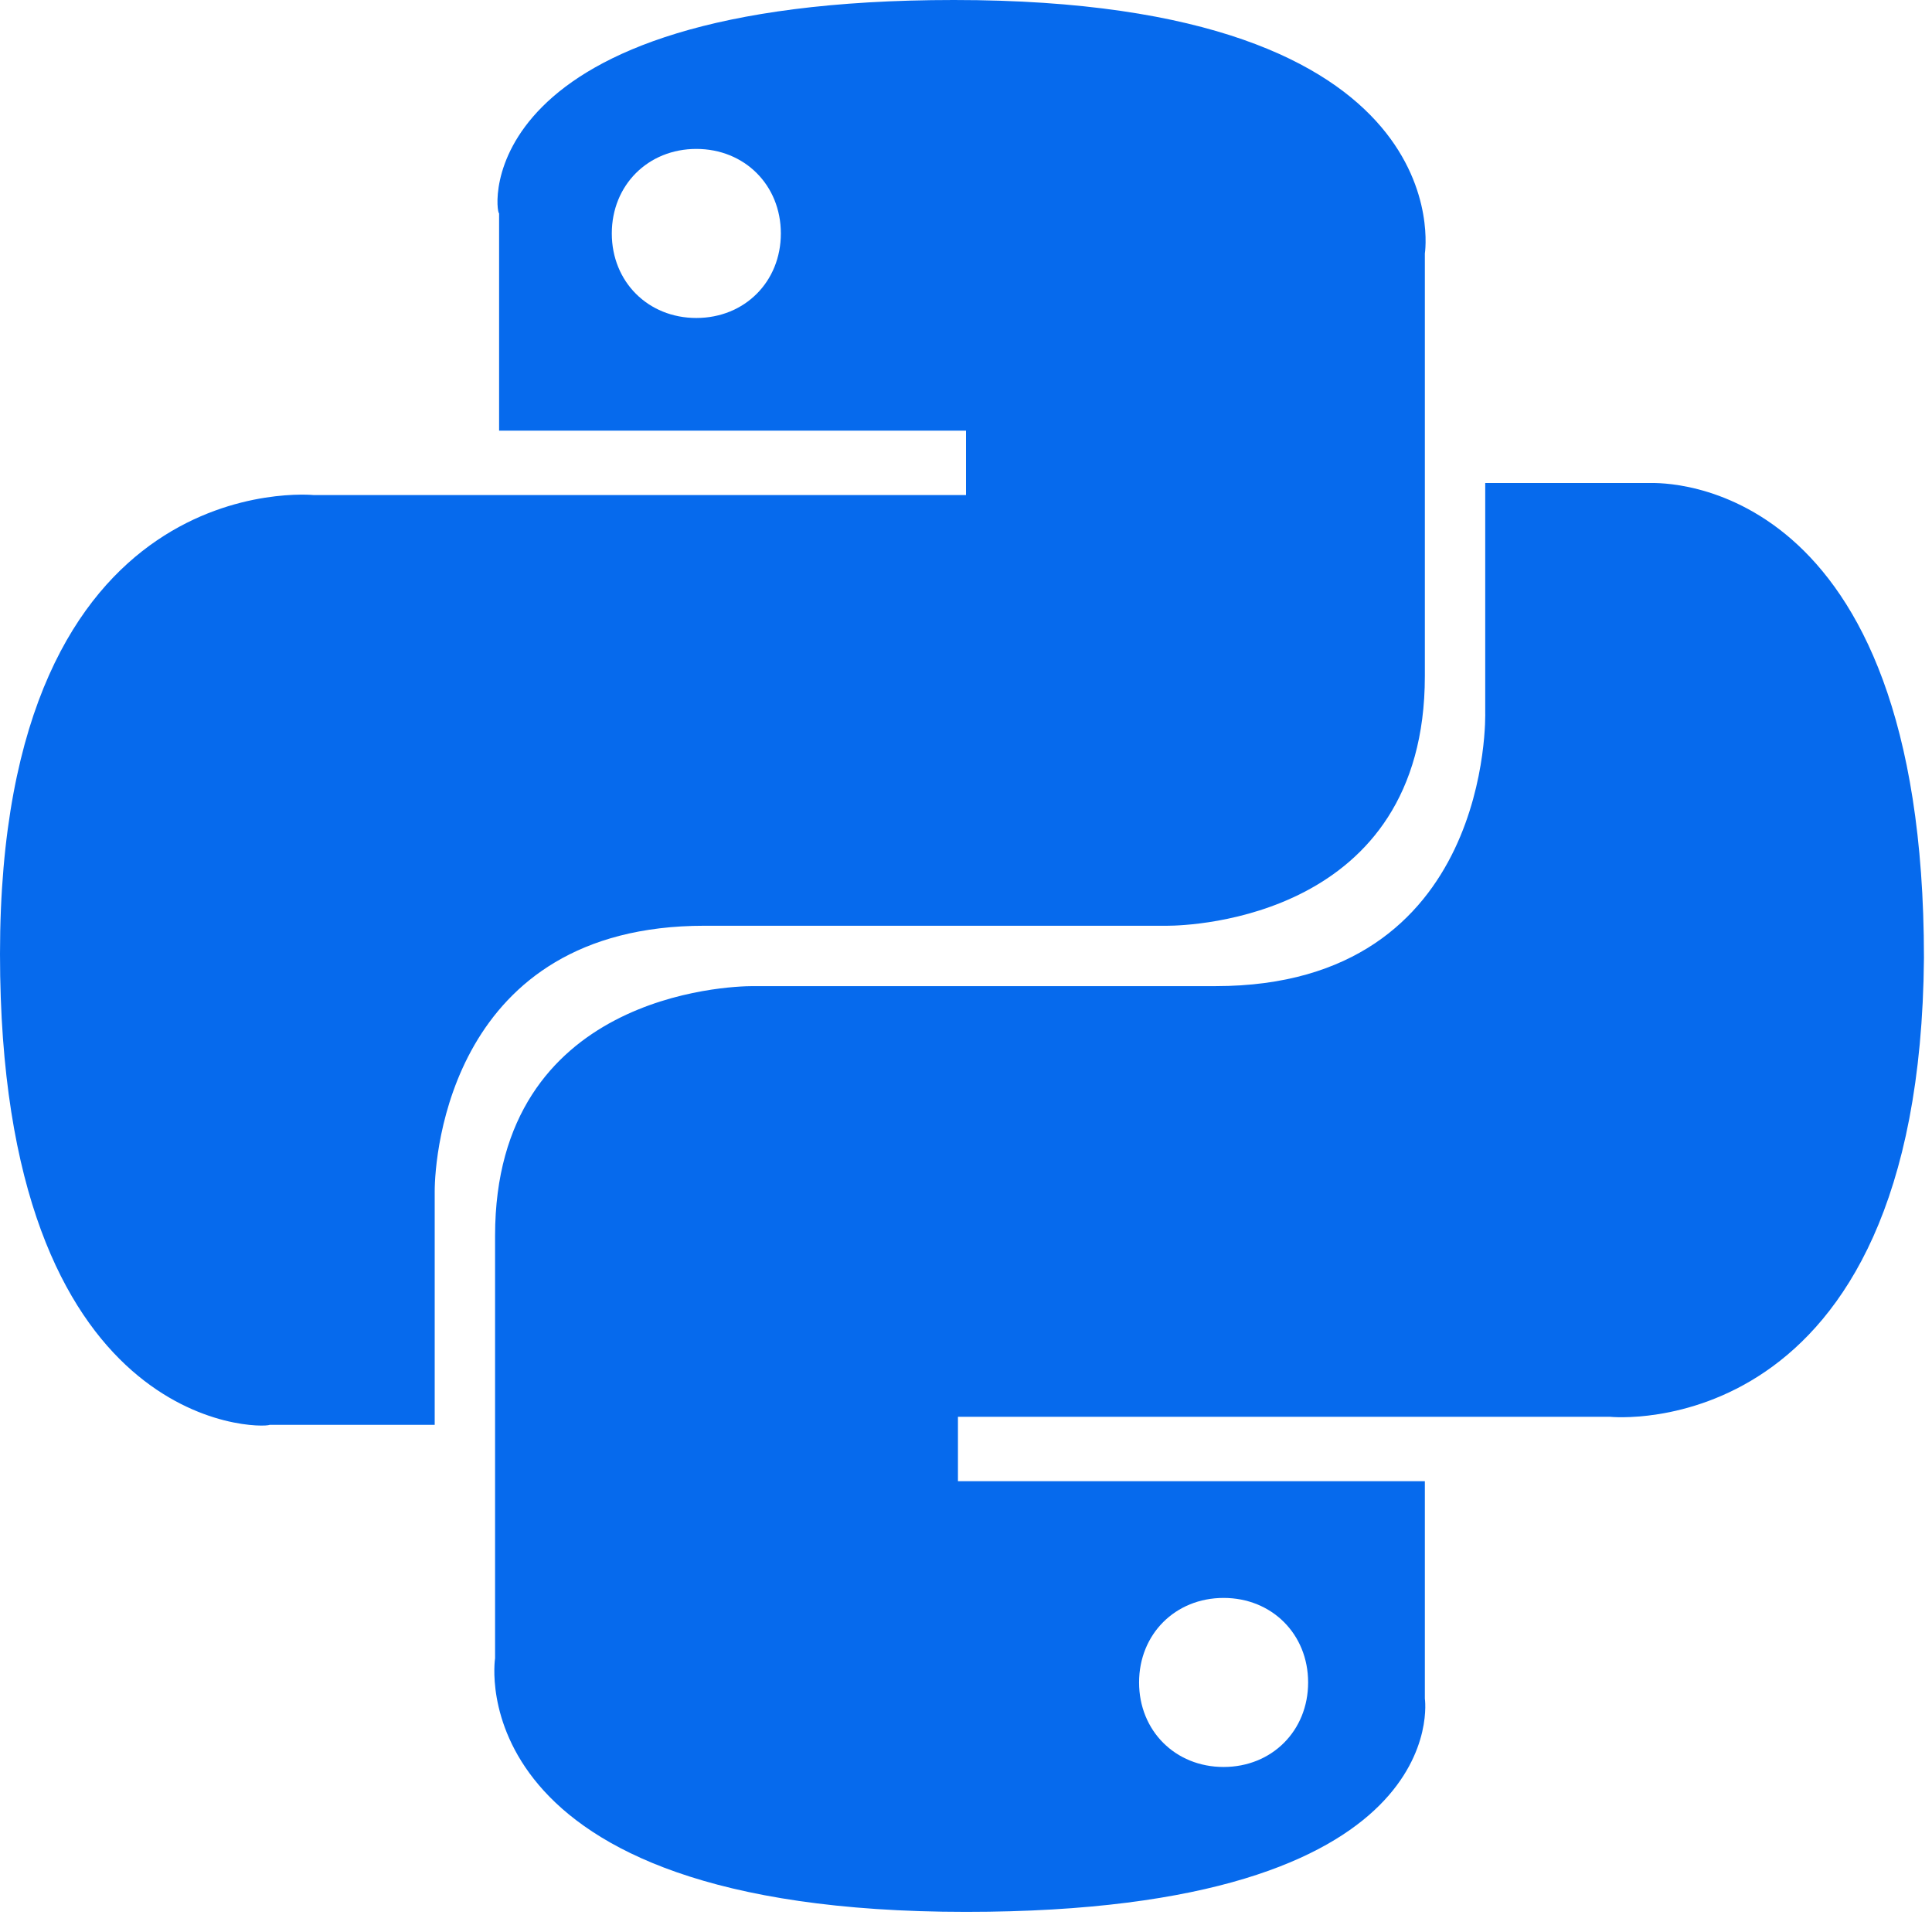
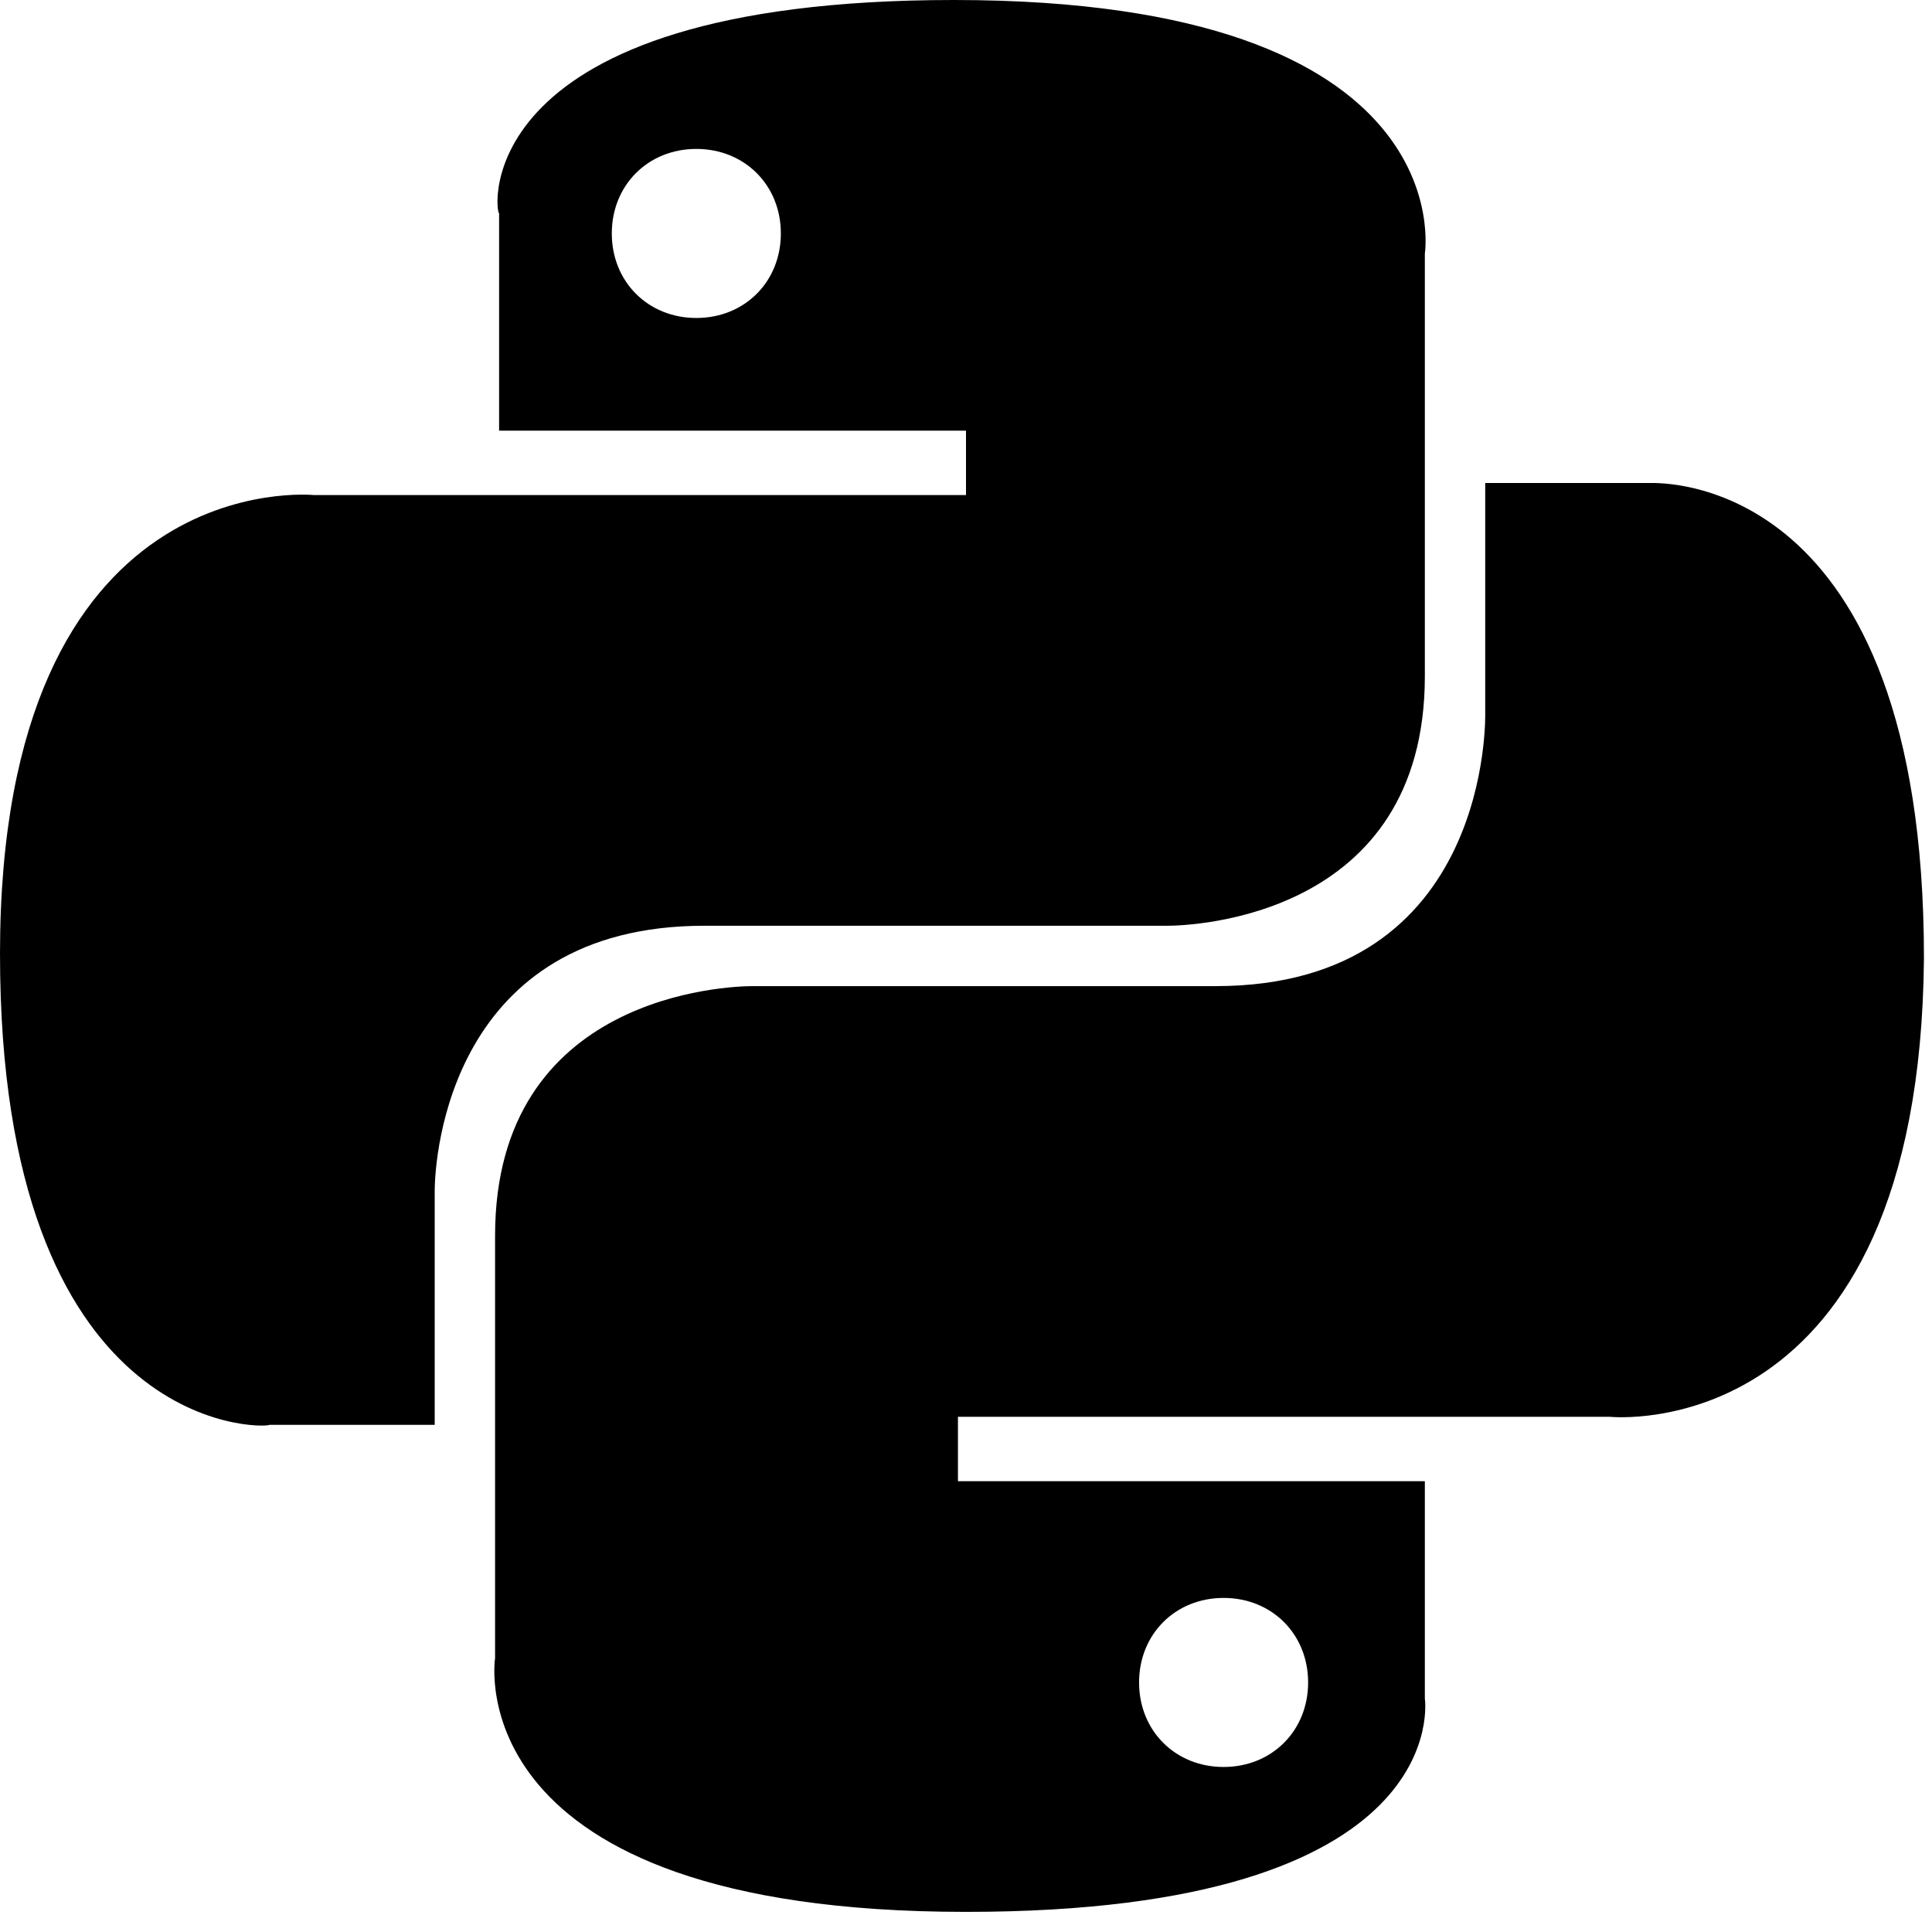
<svg xmlns="http://www.w3.org/2000/svg" version="1.1" id="Layer_1" x="0px" y="0px" viewBox="0 0 48 48" style="enable-background:new 0 0 48 48;" xml:space="preserve">
-   <style type="text/css">
-                           .st0{fill:#066aed;}
-                         </style>
  <g id="Page-1">
    <g id="ic-technology-phthon">
      <path id="Combined-Shape" class="st0" d="M41,12c0.3,0,6.8-0.2,6.8,11.8C47.7,36,40,35.2,40,35.2H23.8v1.6h11.6l0,5.4                               c0,0,0.8,5.3-11.4,5.3c-12.7,0-11.7-6.3-11.7-6.3V30.7c0-6,5.8-6.2,6.4-6.2l11.5,0c6.9,0,6.7-6.8,6.7-6.8V12L41,12z M30.4,39.7                               c-1.2,0-2.1,0.9-2.1,2.1c0,1.2,0.9,2.1,2.1,2.1s2.1-0.9,2.1-2.1C32.5,40.6,31.6,39.7,30.4,39.7z M23.7,0c12.7,0,11.7,6.3,11.7,6.3                               l0,0v10.5c0,6-5.8,6.2-6.4,6.2l-11.5,0c-6.3,0-6.7,5.7-6.7,6.6l0,5.8l-4.1,0C6.5,35.5,0,35.6,0,23.7c0-12.2,7.8-11.4,7.8-11.4                               h16.2v-1.6H12.4l0-5.4C12.3,5.3,11.6,0,23.7,0z M17.3,3.7c-1.2,0-2.1,0.9-2.1,2.1s0.9,2.1,2.1,2.1s2.1-0.9,2.1-2.1                               S18.5,3.7,17.3,3.7z" />
    </g>
  </g>
</svg>
